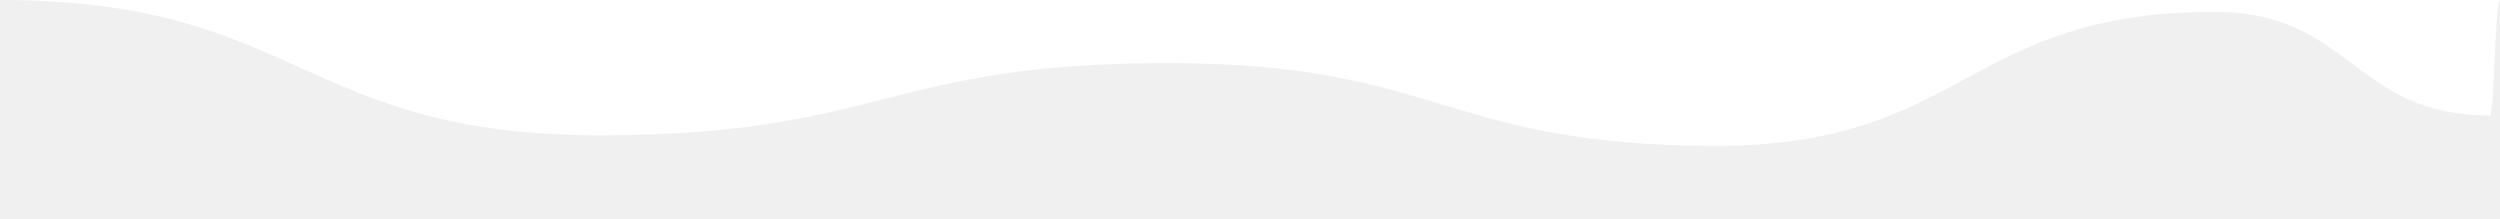
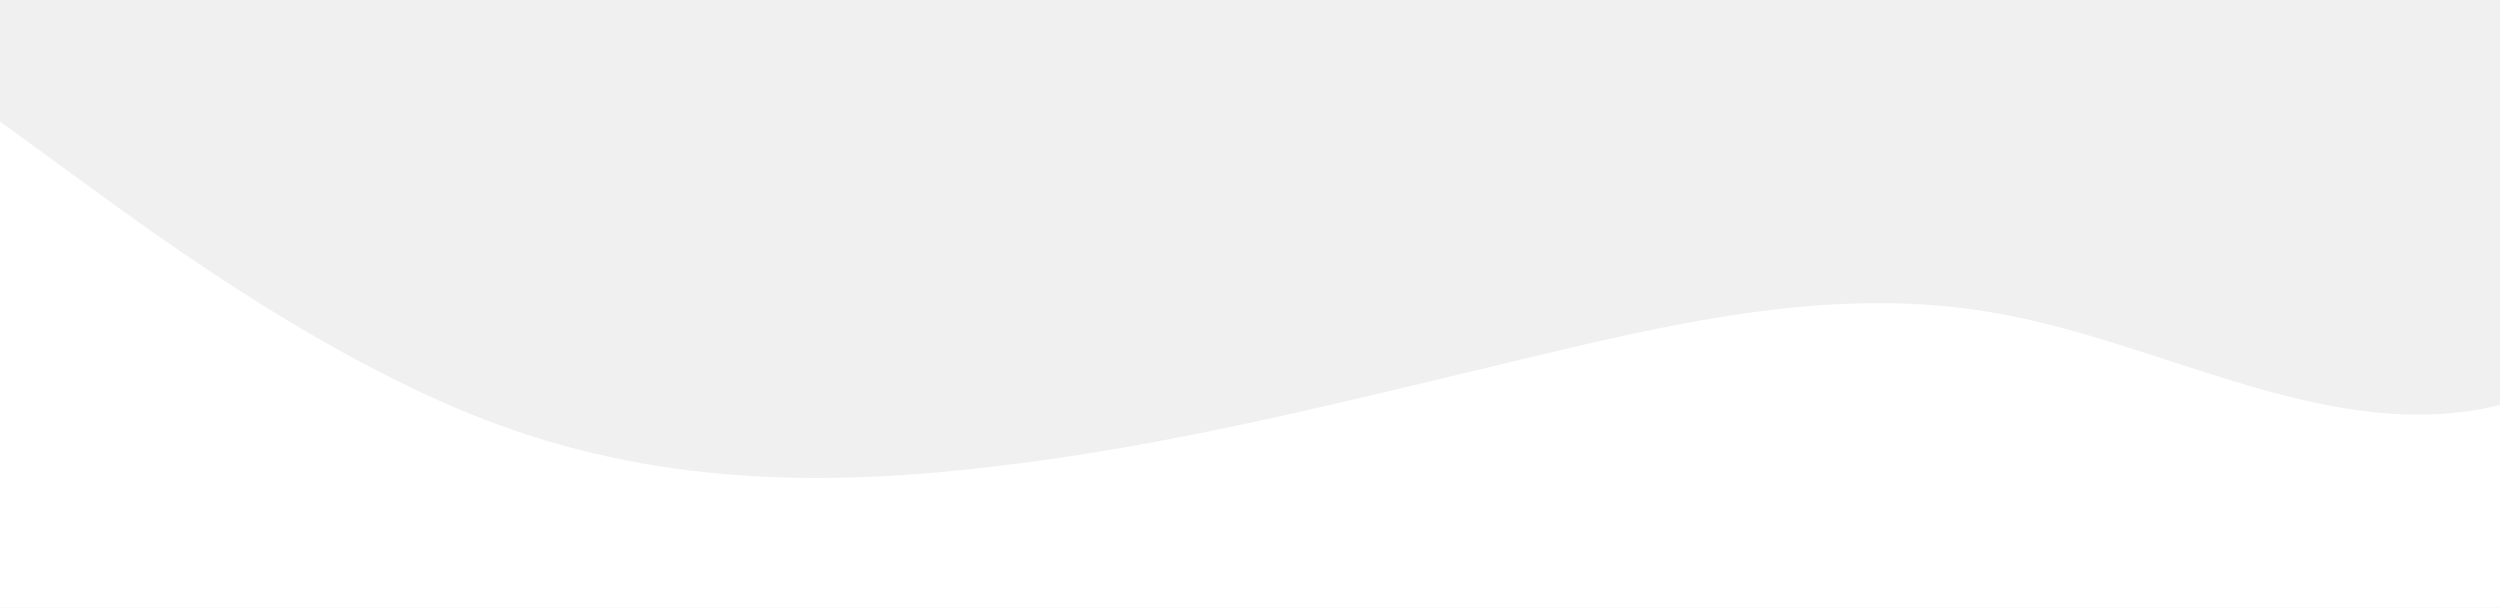
- <svg xmlns="http://www.w3.org/2000/svg" viewBox="0 0 1903 166">
-   <path fill="#ffffff" d="M 0 0 C 228.5 0 228.5 103 457 103 L 457 103 L 457 0 L 0 0 Z" stroke-width="0" />
-   <path fill="#ffffff" d="M 456 103 C 672.5 103 672.5 48 889 48 L 889 48 L 889 0 L 456 0 Z" stroke-width="0" />
-   <path fill="#ffffff" d="M 888 48 C 1097.5 48 1097.5 111 1307 111 L 1307 111 L 1307 0 L 888 0 Z" stroke-width="0" />
-   <path fill="#ffffff" d="M 1306 111 C 1496 111 1496 9 1686 9 L 1686 9 L 1686 0 L 1306 0 Z" stroke-width="0" />
-   <path fill="#ffffff" d="M 1685 9 C 1790.5 9 1790.5 88 1896 88 L 1896 88 L 1896 0 L 1685 0 Z" stroke-width="0" />
-   <path fill="#ffffff" d="M 1895 88 C 1899 88 1899 0 1903 0 L 1903 0 L 1903 0 L 1895 0 Z" stroke-width="0" />
+ <svg xmlns="http://www.w3.org/2000/svg" id="wave" style="transform:rotate(0deg); transition: 0.3s" viewBox="0 0 1440 350" version="1.1">
+   <defs>
+     <linearGradient id="sw-gradient-0" x1="0" x2="0" y1="1" y2="0">
+       <stop stop-color="rgba(255, 255, 255, 1)" offset="0%" />
+       <stop stop-color="rgba(255, 255, 255, 1)" offset="100%" />
+     </linearGradient>
+   </defs>
+   <path style="transform:translate(0, 0px); opacity:1" fill="url(#sw-gradient-0)" d="M0,70L48,105C96,140,192,210,288,245C384,280,480,280,576,268.3C672,257,768,233,864,210C960,187,1056,163,1152,180.8C1248,198,1344,257,1440,233.3C1536,210,1632,105,1728,81.7C1824,58,1920,117,2016,145.8C2112,175,2208,175,2304,192.5C2400,210,2496,245,2592,245C2688,245,2784,210,2880,204.2C2976,198,3072,222,3168,221.7C3264,222,3360,198,3456,175C3552,152,3648,128,3744,116.7C3840,105,3936,105,4032,116.7C4128,128,4224,152,4320,163.3C4416,175,4512,175,4608,192.5C4704,210,4800,245,4896,250.8C4992,257,5088,233,5184,204.2C5280,175,5376,140,5472,145.8C5568,152,5664,198,5760,198.3C5856,198,5952,152,6048,163.3C6144,175,6240,245,6336,233.3C6432,222,6528,128,6624,93.3C6720,58,6816,82,6864,93.3L6912,105L6912,350L6864,350C6816,350,6720,350,6624,350C6528,350,6432,350,6336,350C6240,350,6144,350,6048,350C5952,350,5856,350,5760,350C5664,350,5568,350,5472,350C5376,350,5280,350,5184,350C5088,350,4992,350,4896,350C4800,350,4704,350,4608,350C4512,350,4416,350,4320,350C4224,350,4128,350,4032,350C3936,350,3840,350,3744,350C3648,350,3552,350,3456,350C3360,350,3264,350,3168,350C3072,350,2976,350,2880,350C2784,350,2688,350,2592,350C2496,350,2400,350,2304,350C2208,350,2112,350,2016,350C1920,350,1824,350,1728,350C1632,350,1536,350,1440,350C1344,350,1248,350,1152,350C1056,350,960,350,864,350C768,350,672,350,576,350C480,350,384,350,288,350C192,350,96,350,48,350L0,350Z" />
</svg>
